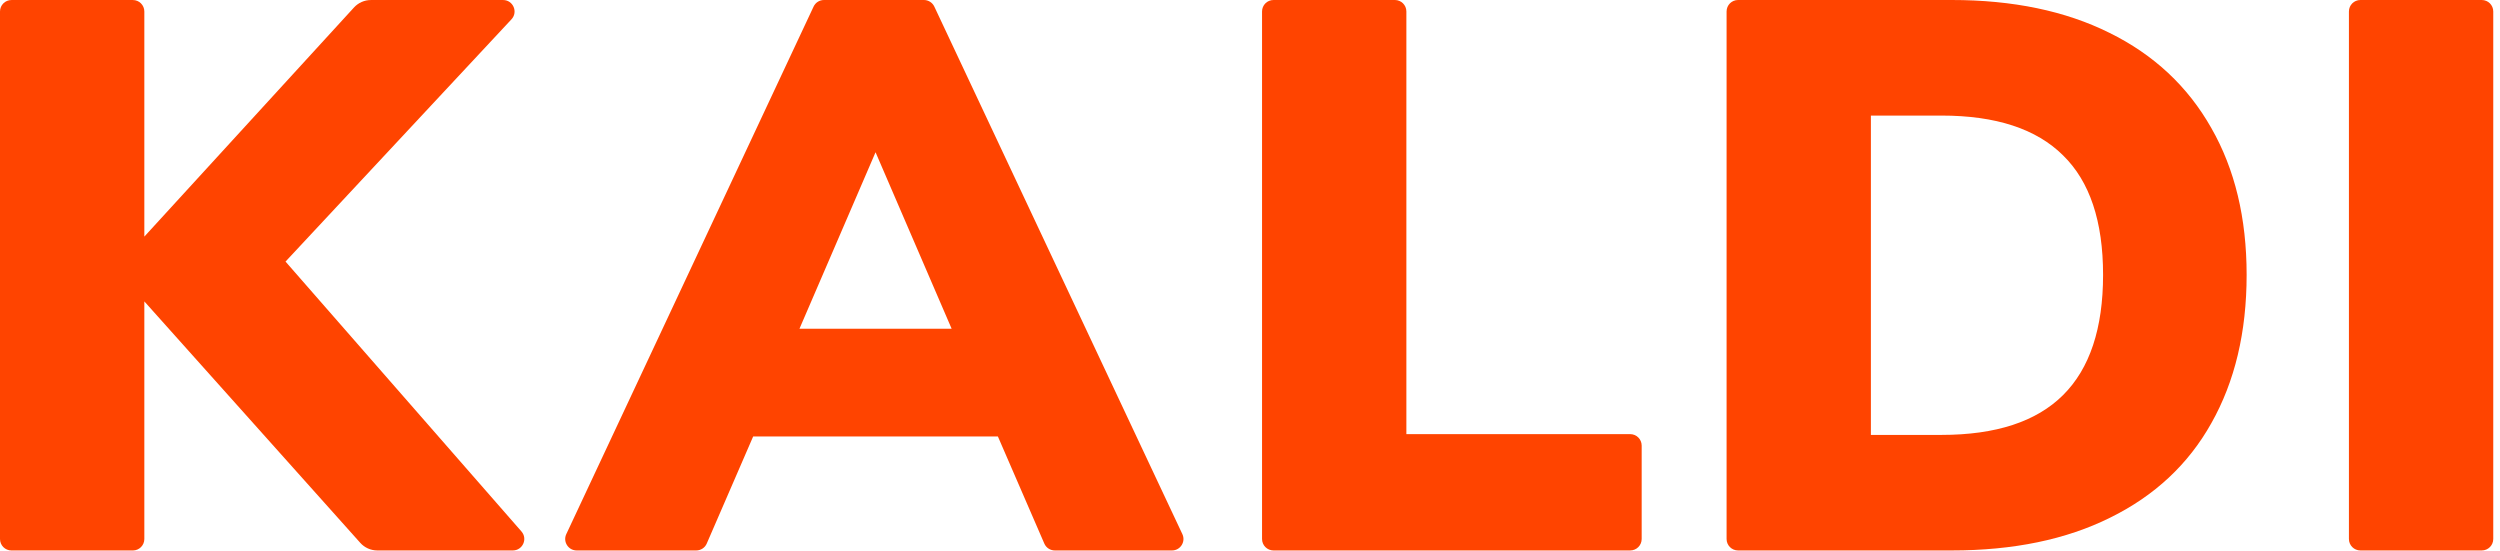
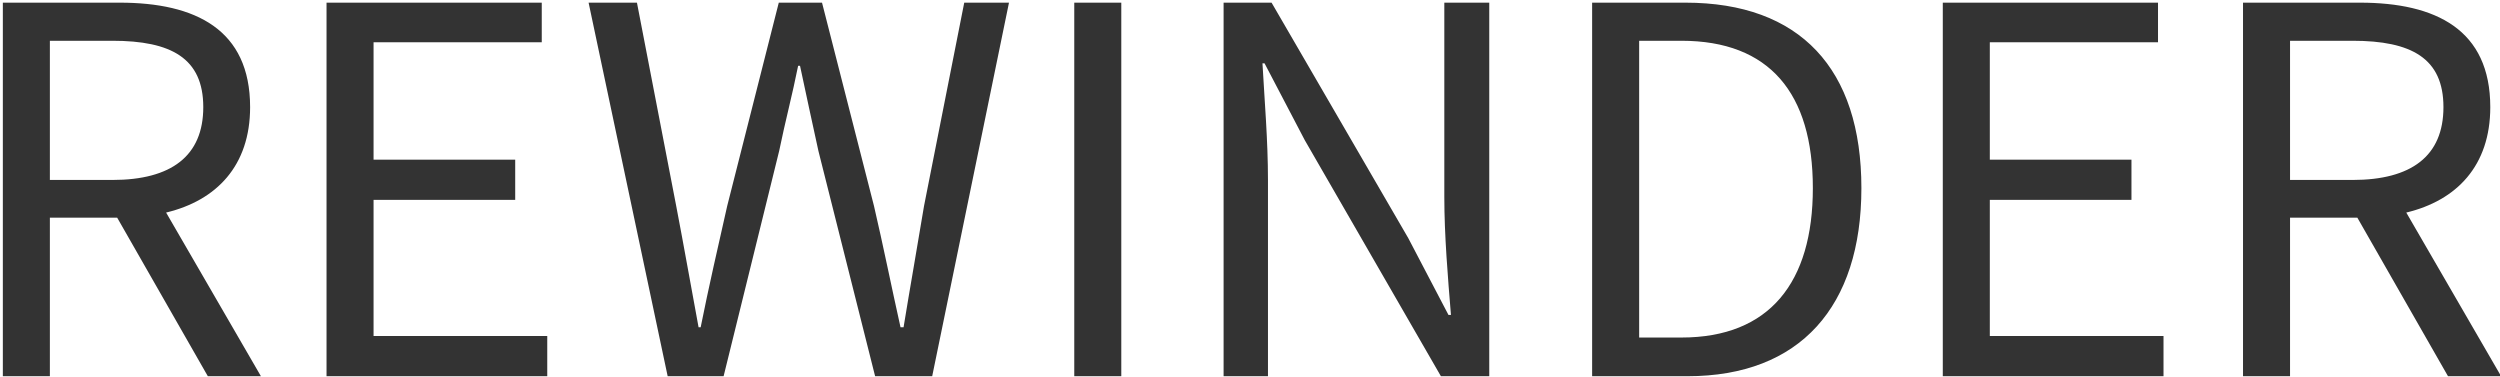
- <svg xmlns="http://www.w3.org/2000/svg" xmlns:xlink="http://www.w3.org/1999/xlink" viewBox="0 0 109 24">
-   <g transform="translate(-1470)">
-     <g style="mix-blend-mode:normal" transform="translate(1470)" fill="#f40">
-       <use xlink:href="#b" style="mix-blend-mode:normal" />
-       <use xlink:href="#c" style="mix-blend-mode:normal" />
-       <use xlink:href="#d" style="mix-blend-mode:normal" />
-       <use xlink:href="#e" style="mix-blend-mode:normal" />
-       <use xlink:href="#f" style="mix-blend-mode:normal" />
+ <svg xmlns="http://www.w3.org/2000/svg" width="206px" height="31px" viewBox="0 0 206 31" version="1.1">
+   <g id="Page-1" stroke="none" stroke-width="1" fill="none" fill-rule="evenodd" font-family="NotoSansCJKjp-Regular, Noto Sans CJK JP" font-size="42" font-weight="normal">
+     <g id="t" transform="translate(-108, -156)" fill="#333333">
+       <text id="REWINDER">
+         <tspan x="104" y="187">REWINDER</tspan>
+       </text>
    </g>
  </g>
-   <defs>
-     <path id="b" d="M22.735 23.171c.283.323.053.829-.376.829h-5.907c-.285 0-.556-.121-.745-.333l-9.414-10.526v10.36c0 .276-.224.5-.5.5h-5.293c-.276 0-.5-.224-.5-.5v-23c0-.276.224-.5.5-.5h5.293c.276 0 .5.224.5.5v9.815l9.141-9.99c.19-.207.457-.325.738-.325h5.762c.437 0 .664.521.366.841l-9.851 10.563 10.287 11.767z" />
-     <path id="c" d="M45.991 24c-.199 0-.38-.118-.459-.301l-2.024-4.669h-10.67l-2.024 4.669c-.079.183-.259.301-.459.301h-5.212c-.366 0-.608-.381-.453-.712l10.782-23c.082-.176.259-.288.453-.288h4.358c.194 0 .37.112.453.287l10.815 23c.156.332-.086.713-.452.713h-5.108zm-11.135-9.668h6.635l-3.317-7.694-3.317 7.694z" />
-     <path id="d" d="M55.525 24c-.276 0-.5-.224-.5-.5v-23c0-.276.224-.5.5-.5h5.293c.276 0 .5.224.5.5v18.428h9.759c.276 0 .5.224.5.5v4.072c0 .276-.224.5-.5.5h-15.552z" />
-     <path id="e" d="M75.279.5c0-.276.224-.5.5-.5h9.315c2.667 0 4.959.477 6.874 1.43 1.938.953 3.42 2.338 4.446 4.153 1.026 1.793 1.539 3.926 1.539 6.4 0 2.496-.513 4.652-1.539 6.468-1.003 1.793-2.474 3.166-4.412 4.119-1.915.953-4.218 1.43-6.908 1.43h-9.315c-.276 0-.5-.224-.5-.5v-23zm9.37 18.462c2.371 0 4.138-.579 5.301-1.736 1.163-1.157 1.744-2.905 1.744-5.242 0-2.338-.581-4.074-1.744-5.209-1.163-1.157-2.93-1.736-5.301-1.736h-3.078v13.923h3.078z" />
-     <path id="f" d="M102.913 24c-.276 0-.5-.224-.5-.5v-23c0-.276.224-.5.5-.5h5.293c.276 0 .5.224.5.5v23c0 .276-.224.5-.5.5h-5.293z" />
-   </defs>
</svg>
